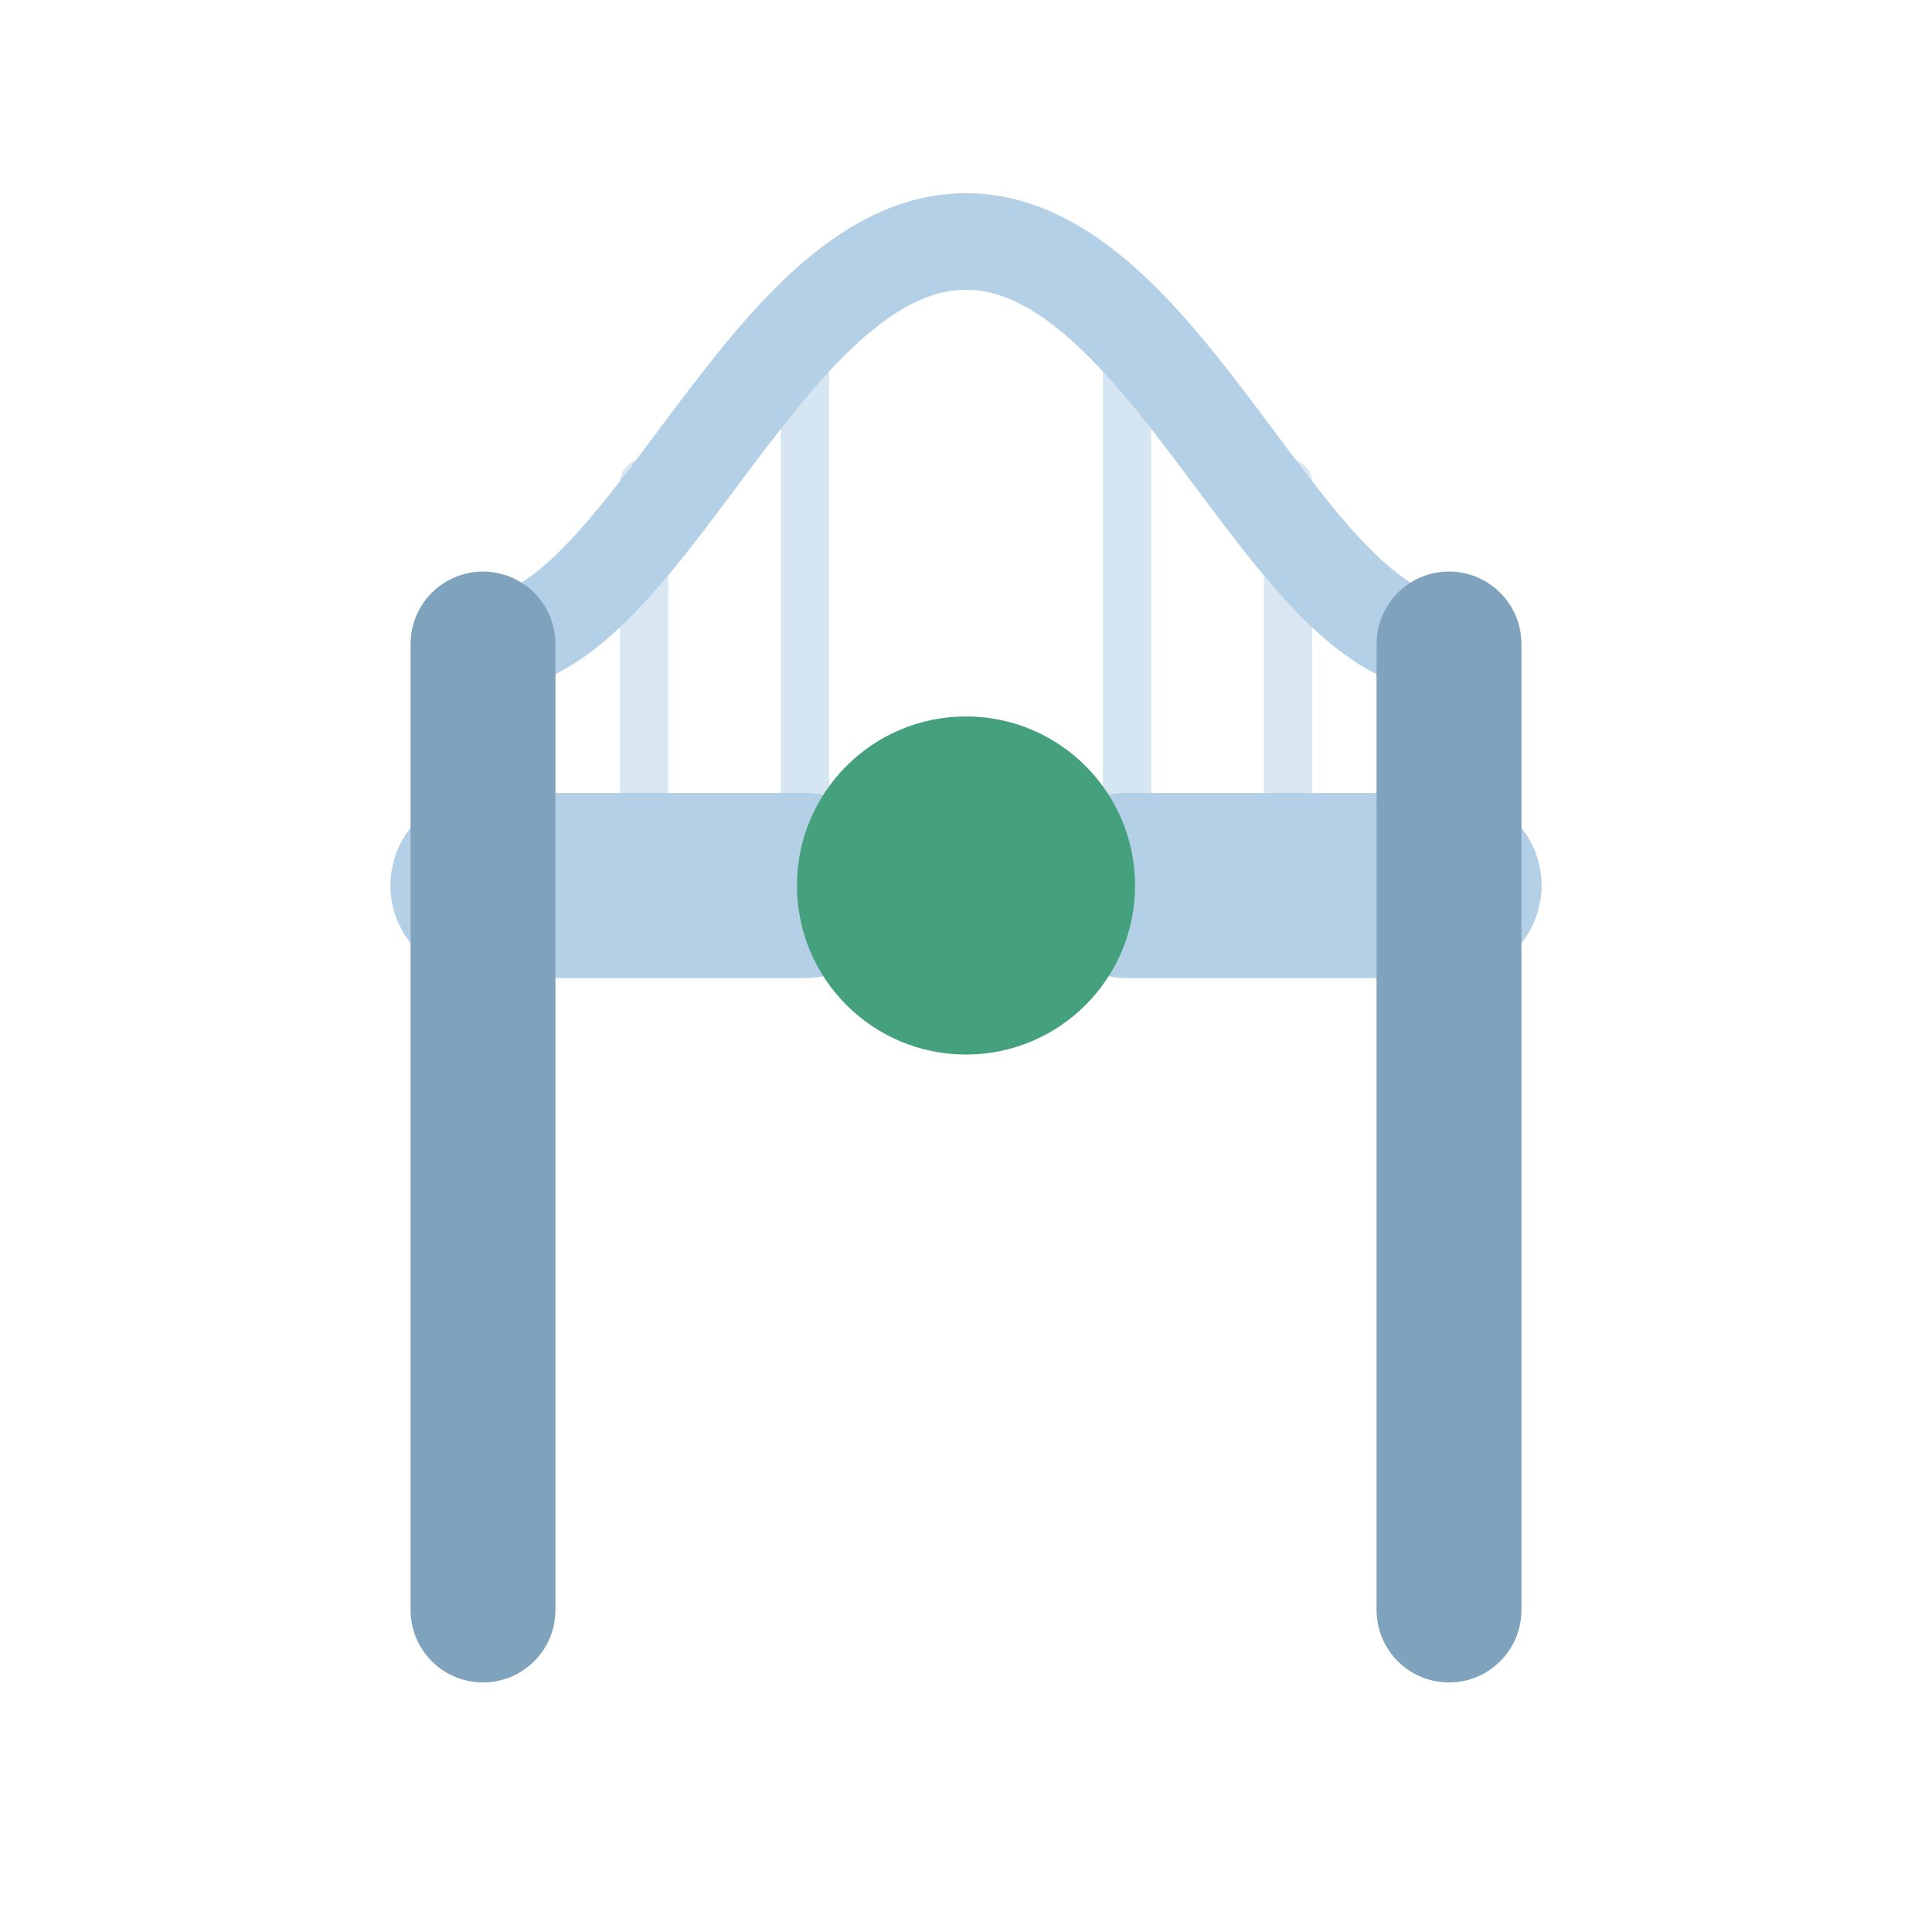
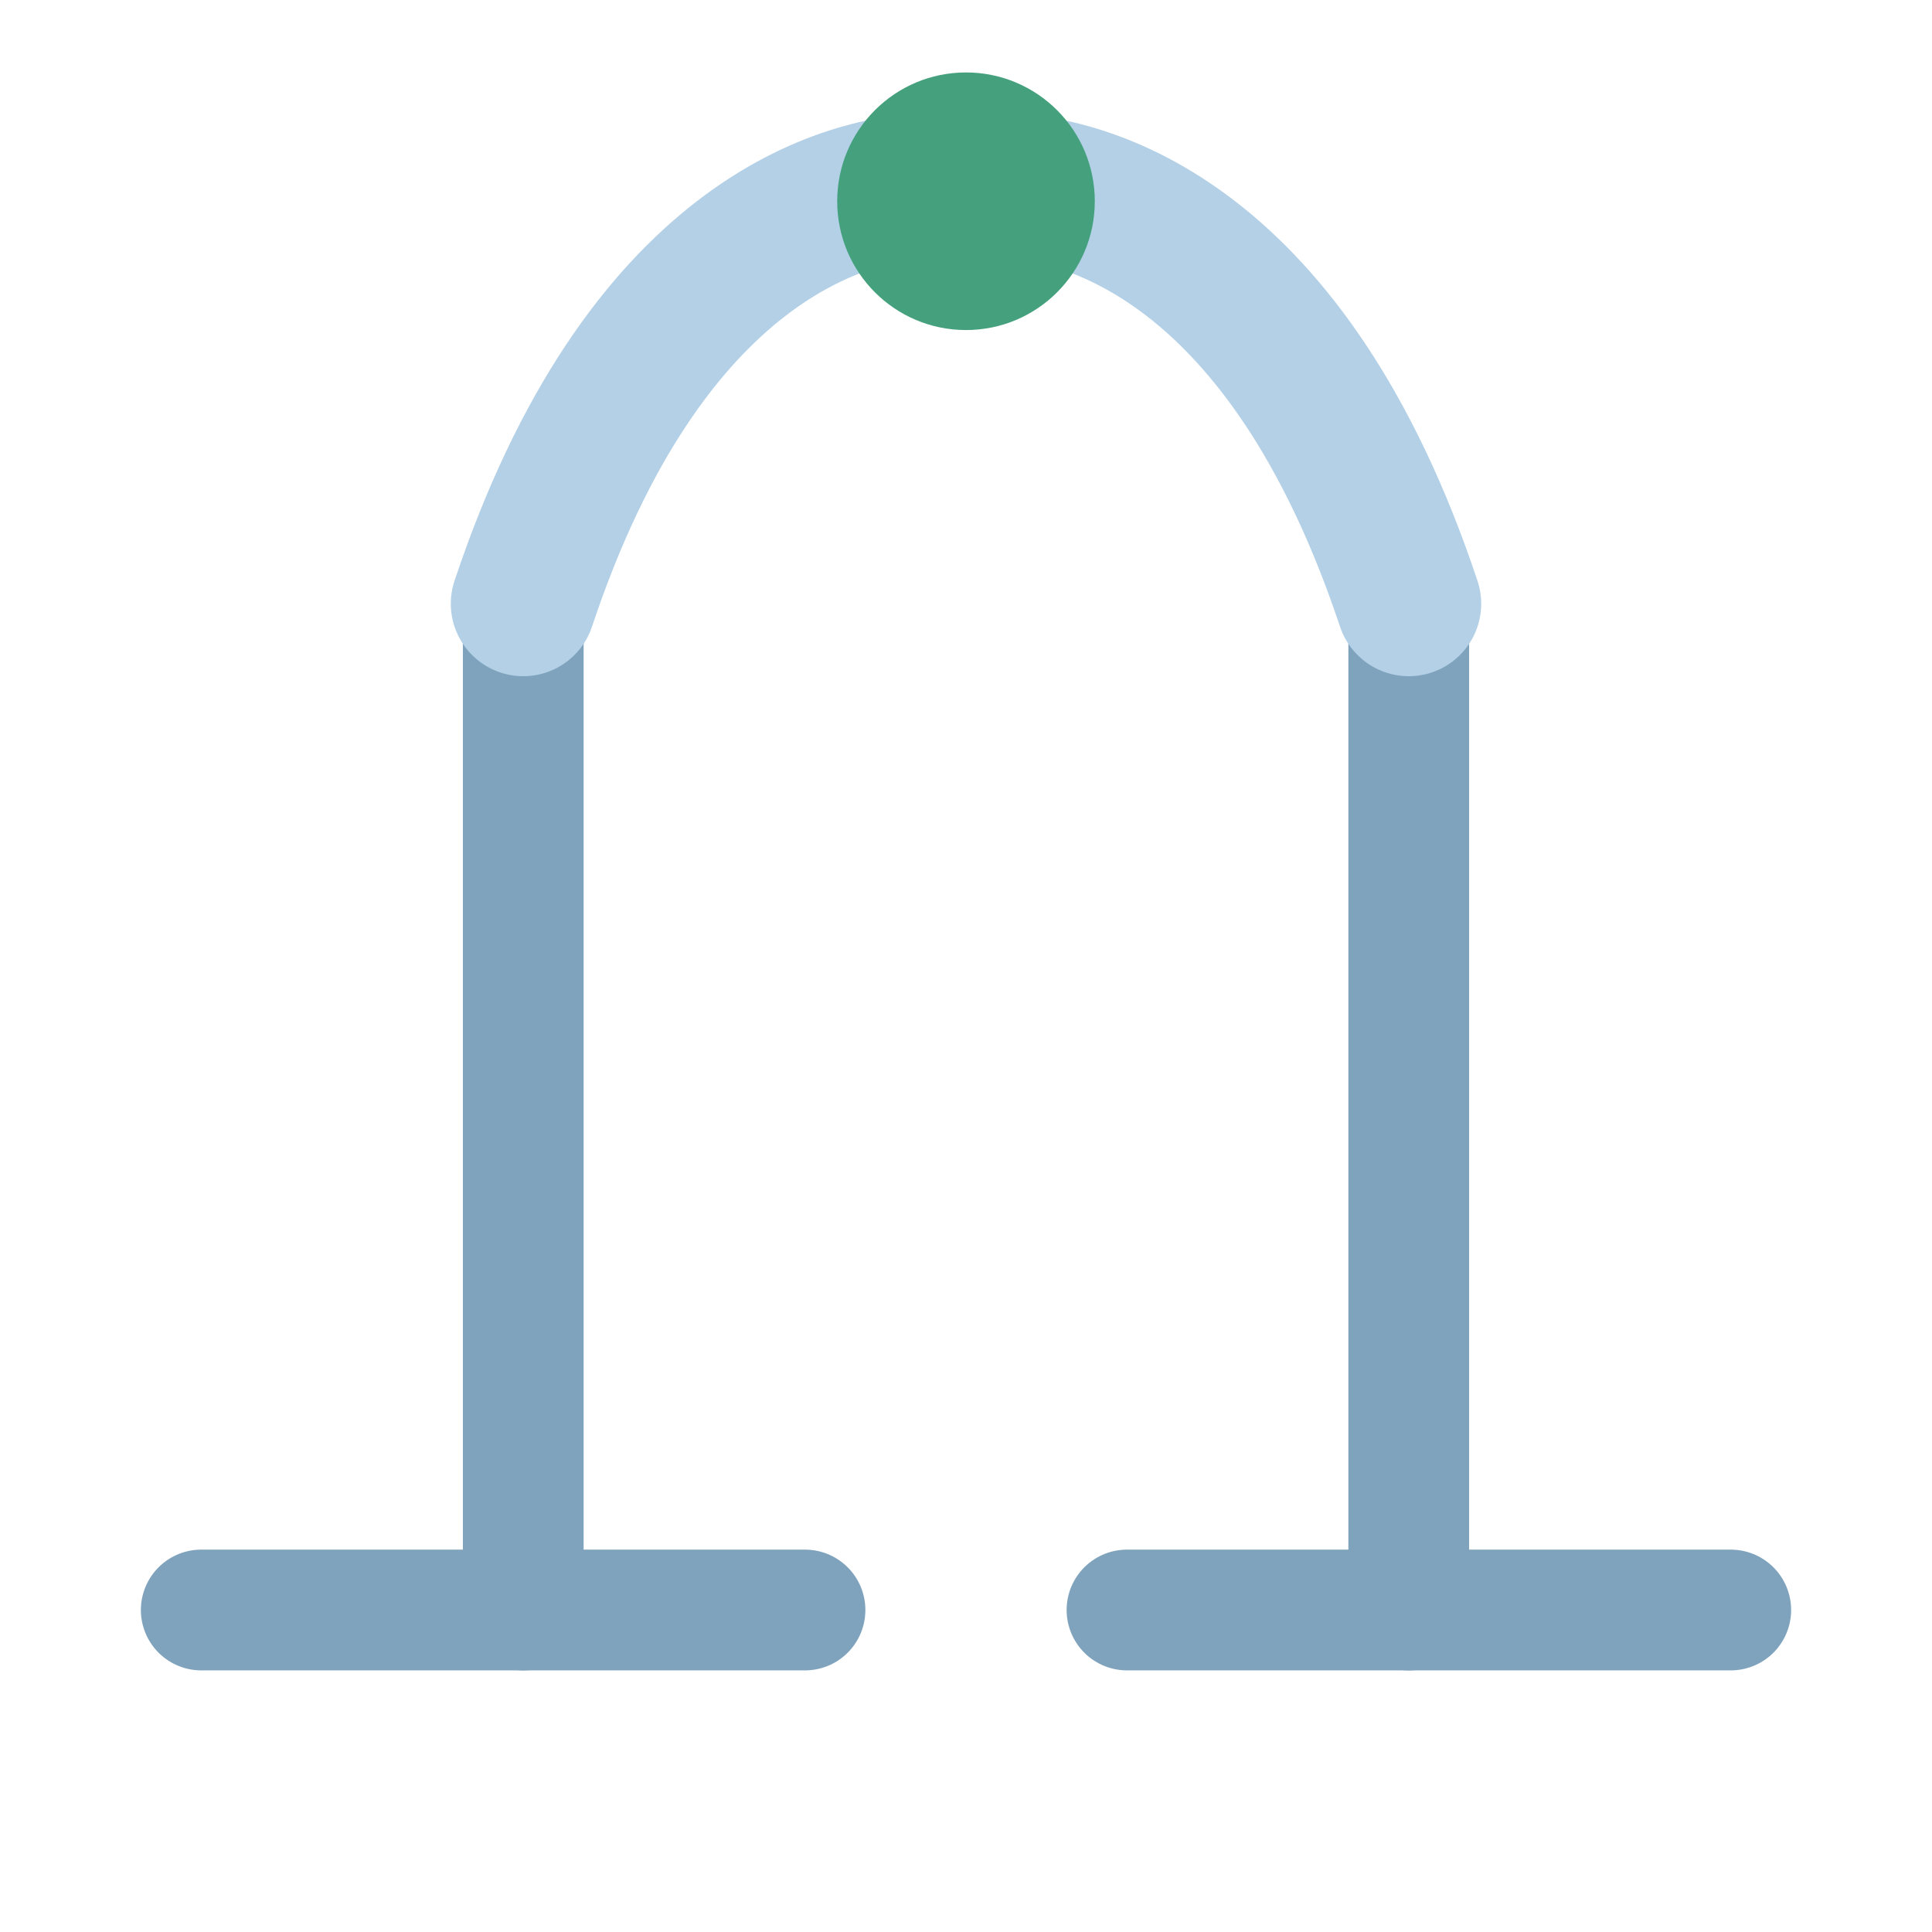
<svg xmlns="http://www.w3.org/2000/svg" viewBox="0 0 48 48" role="img" aria-label="Ponte Digital" focusable="false">
  <g fill="none">
-     <path d="M 16 12 L 16 22" stroke="hsl(205, 50%, 80%)" stroke-width="1.2" stroke-linecap="round" opacity="0.5" />
-     <path d="M 20 8 L 20 22" stroke="hsl(205, 50%, 80%)" stroke-width="1.2" stroke-linecap="round" opacity="0.55" />
-     <path d="M 28 8 L 28 22" stroke="hsl(205, 50%, 80%)" stroke-width="1.2" stroke-linecap="round" opacity="0.55" />
-     <path d="M 32 12 L 32 22" stroke="hsl(205, 50%, 80%)" stroke-width="1.2" stroke-linecap="round" opacity="0.5" />
-     <path d="M 12 16 C 16 16, 19 6, 24 6 C 29 6, 32 16, 36 16" stroke="hsl(205, 50%, 80%)" stroke-width="2.4" stroke-linecap="round" />
-     <path d="M 12 22 L 20 22" stroke="hsl(205, 50%, 80%)" stroke-width="4.6" stroke-linecap="round" />
-     <path d="M 28 22 L 36 22" stroke="hsl(205, 50%, 80%)" stroke-width="4.6" stroke-linecap="round" />
-     <path d="M 12 16 L 12 40" stroke="hsl(205, 32%, 62%)" stroke-width="3.6" stroke-linecap="round" />
-     <path d="M 36 16 L 36 40" stroke="hsl(205, 32%, 62%)" stroke-width="3.6" stroke-linecap="round" />
+     <path d="M 5 40 L 20 40" stroke="hsl(205, 32%, 62%)" stroke-width="3" stroke-linecap="round" />
+     <path d="M 28 40 L 43 40" stroke="hsl(205, 32%, 62%)" stroke-width="3" stroke-linecap="round" />
+     <path d="M 13 15 L 13 40" stroke="hsl(205, 32%, 62%)" stroke-width="3" stroke-linecap="round" />
+     <path d="M 35 15 L 35 40" stroke="hsl(205, 32%, 62%)" stroke-width="3" stroke-linecap="round" />
+     <path d="M 13 15 C 16 6, 21 4.6, 23.3 4.6" stroke="hsl(205, 50%, 80%)" stroke-width="3.6" stroke-linecap="round" />
+     <path d="M 35 15 C 32 6, 27 4.6, 24.7 4.6" stroke="hsl(205, 50%, 80%)" stroke-width="3.6" stroke-linecap="round" />
  </g>
-   <circle cx="24" cy="22" r="4.2" fill="hsl(157, 40%, 45%)" />
+   <circle cx="24" cy="5" r="3.2" fill="hsl(157, 40%, 45%)" />
</svg>
